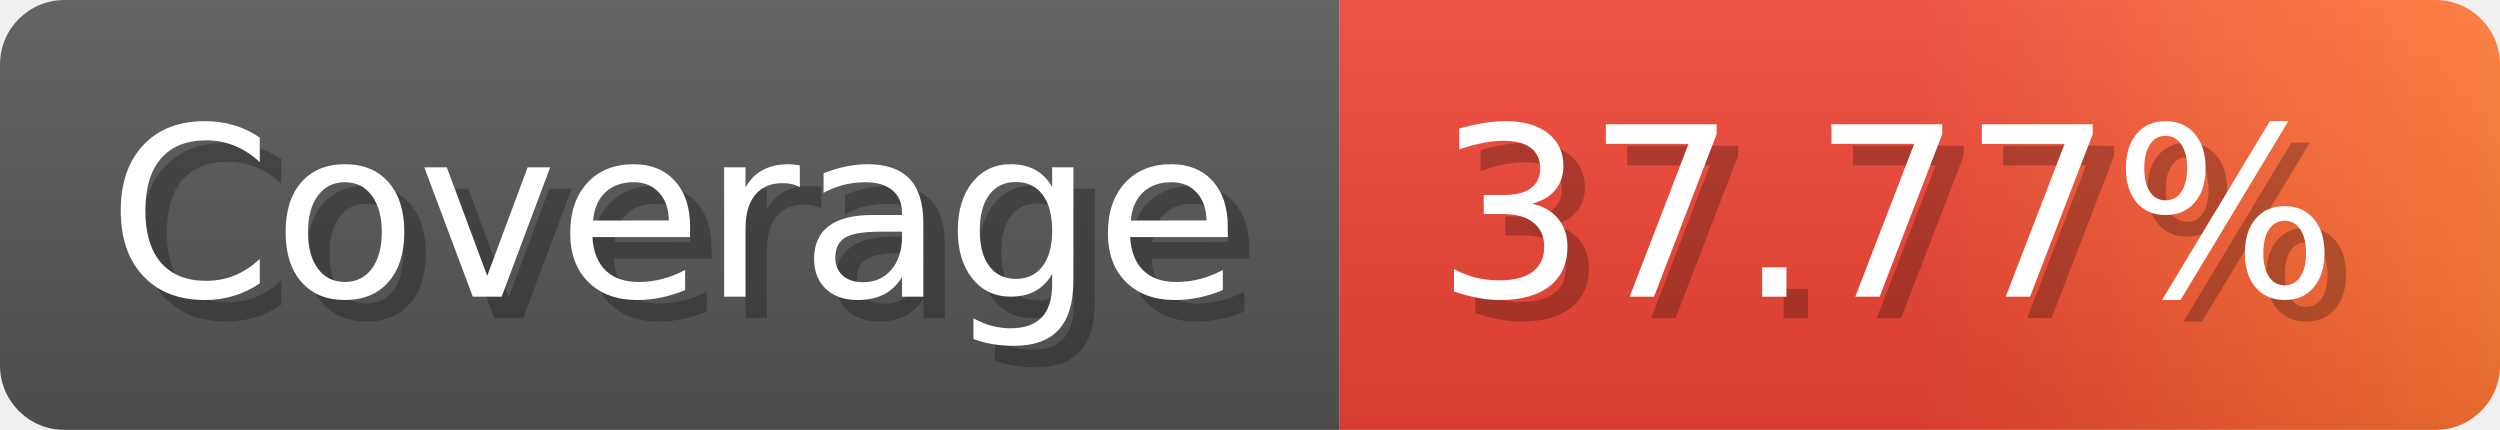
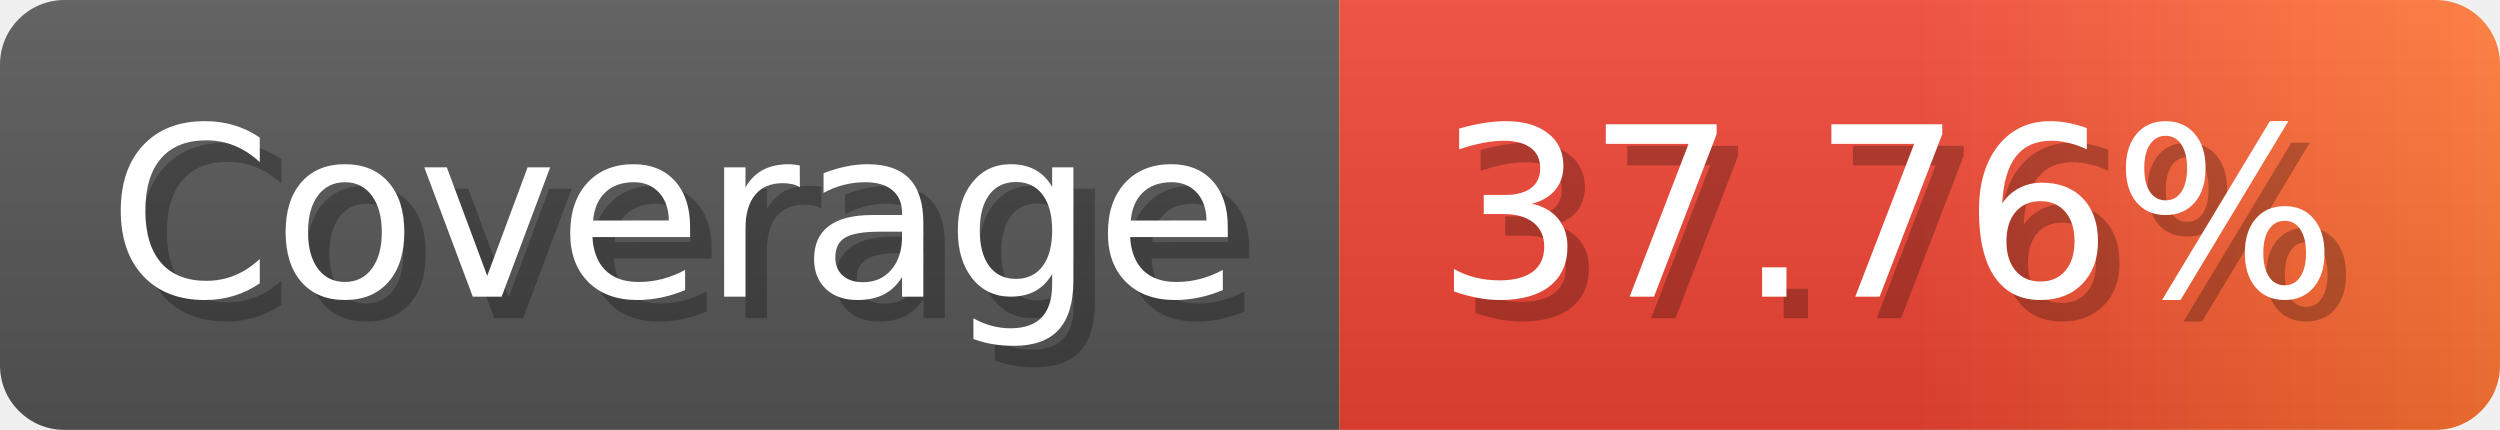
- <svg xmlns="http://www.w3.org/2000/svg" width="116.3" height="20" viewBox="0 0 1163 200" role="img" aria-label="Coverage: 37.77%">
+ <svg xmlns="http://www.w3.org/2000/svg" width="116.3" height="20" viewBox="0 0 1163 200" role="img" aria-label="Coverage: 37.76%">
  <linearGradient id="a" x2="0" y2="100%">
    <stop offset="0" stop-opacity=".1" stop-color="#EEE" />
    <stop offset="1" stop-opacity=".1" />
  </linearGradient>
  <mask id="m">
    <rect width="1163" height="200" rx="30" fill="#FFF" />
  </mask>
  <g mask="url(#m)">
    <rect width="623" height="200" fill="#555" />
    <rect width="540" height="200" fill="url(#x)" x="623" />
    <rect width="1163" height="200" fill="url(#a)" />
  </g>
  <g aria-hidden="true" fill="#fff" text-anchor="start" font-family="Verdana,DejaVu Sans,sans-serif" font-size="110">
    <text x="60" y="148" textLength="523" fill="#000" opacity="0.25">Coverage</text>
    <text x="50" y="138" textLength="523">Coverage</text>
-     <text x="678" y="148" textLength="440" fill="#000" opacity="0.25">37.77%</text>
-     <text x="668" y="138" textLength="440">37.77%</text>
+     <text x="678" y="148" textLength="440" fill="#000" opacity="0.25">37.76%</text>
+     <text x="668" y="138" textLength="440">37.76%</text>
  </g>
  <linearGradient id="x" x1="0%" y1="0%" x2="100%" y2="0%">
    <stop offset="0%" style="stop-color:#E43" />
    <stop offset="50%" style="stop-color:#E43" />
    <stop offset="100%" style="stop-color:#F73" />
  </linearGradient>
</svg>
